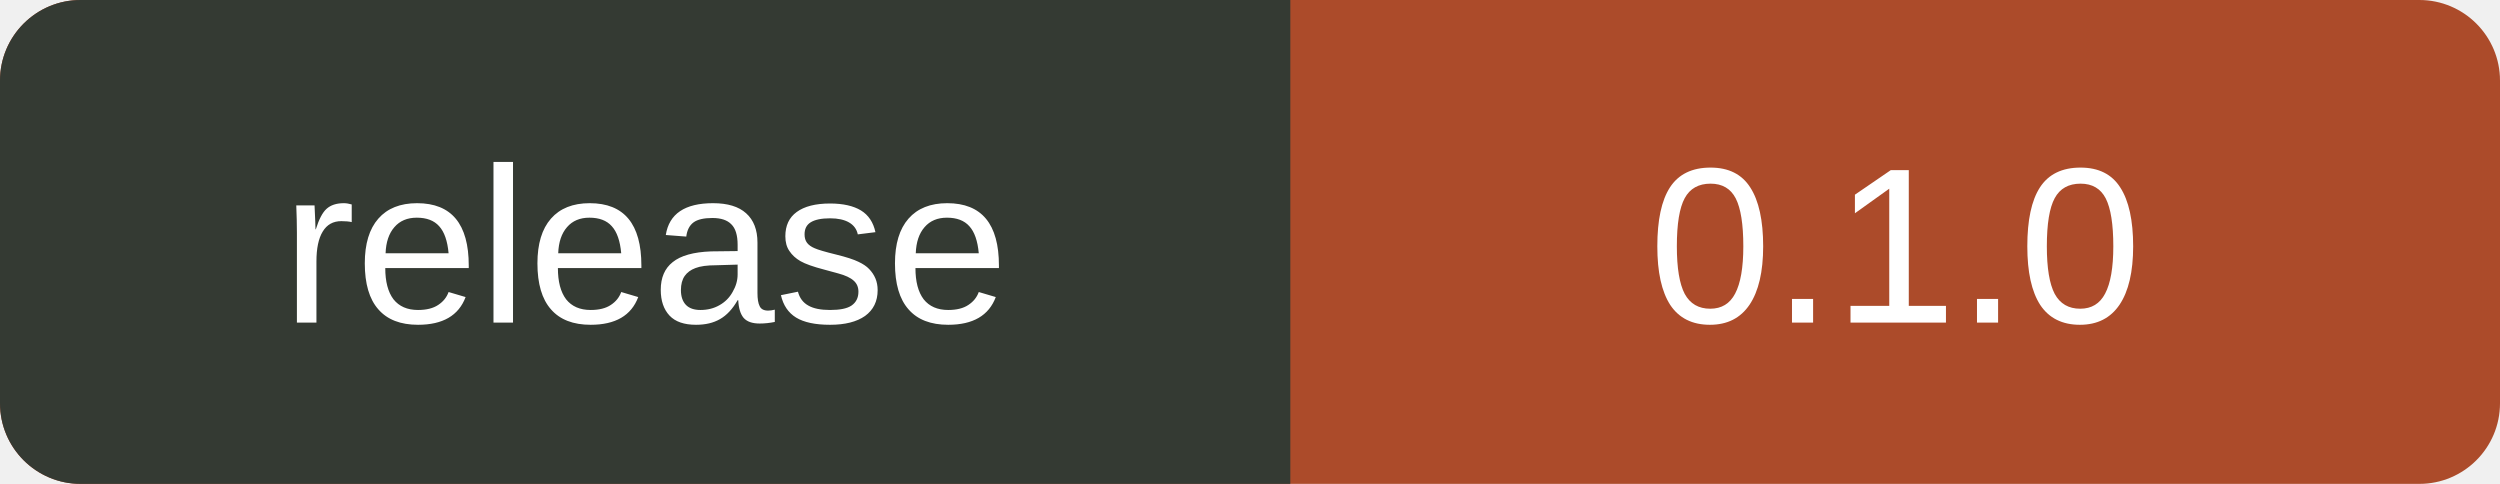
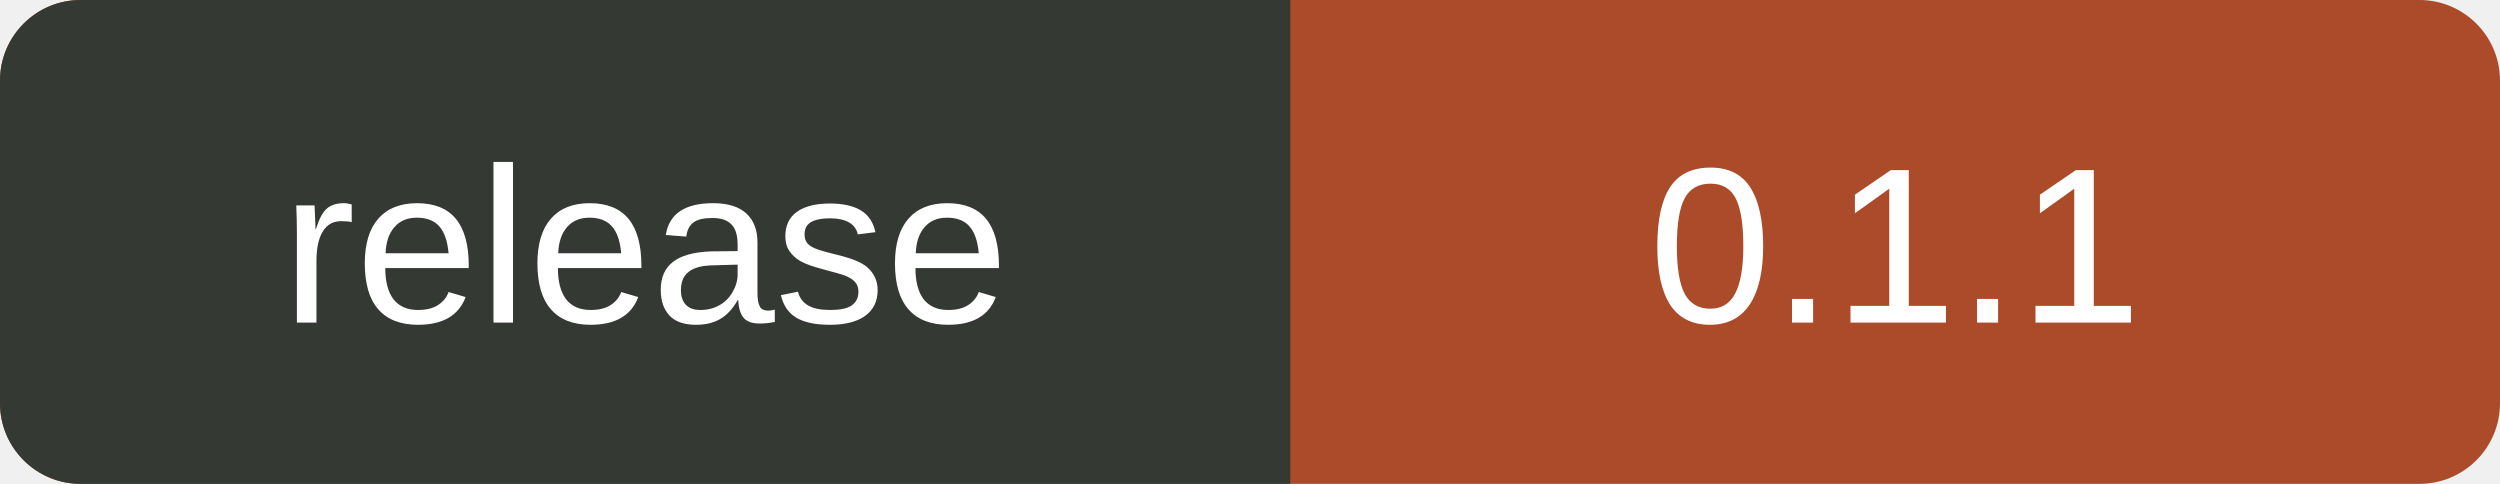
- <svg xmlns="http://www.w3.org/2000/svg" width="124" height="24" role="img" aria-label="release: 0.1.0">
+ <svg xmlns="http://www.w3.org/2000/svg" width="124" height="24" role="img" aria-label="release: 0.1.1">
  <rect width="124" height="24" rx="4" fill="#ac4b2a" />
  <path d="M4 0h60v24H4a4 4 0 0 1-4-4V4a4 4 0 0 1 4-4" fill="#343a33" />
  <g fill="#fff" font-family="Arial,sans-serif" font-size="11" text-anchor="middle">
    <text x="32.0" y="16">release</text>
-     <text x="94.0" y="16">0.1.0</text>
+     <text x="94.0" y="16">0.1.1</text>
  </g>
</svg>
